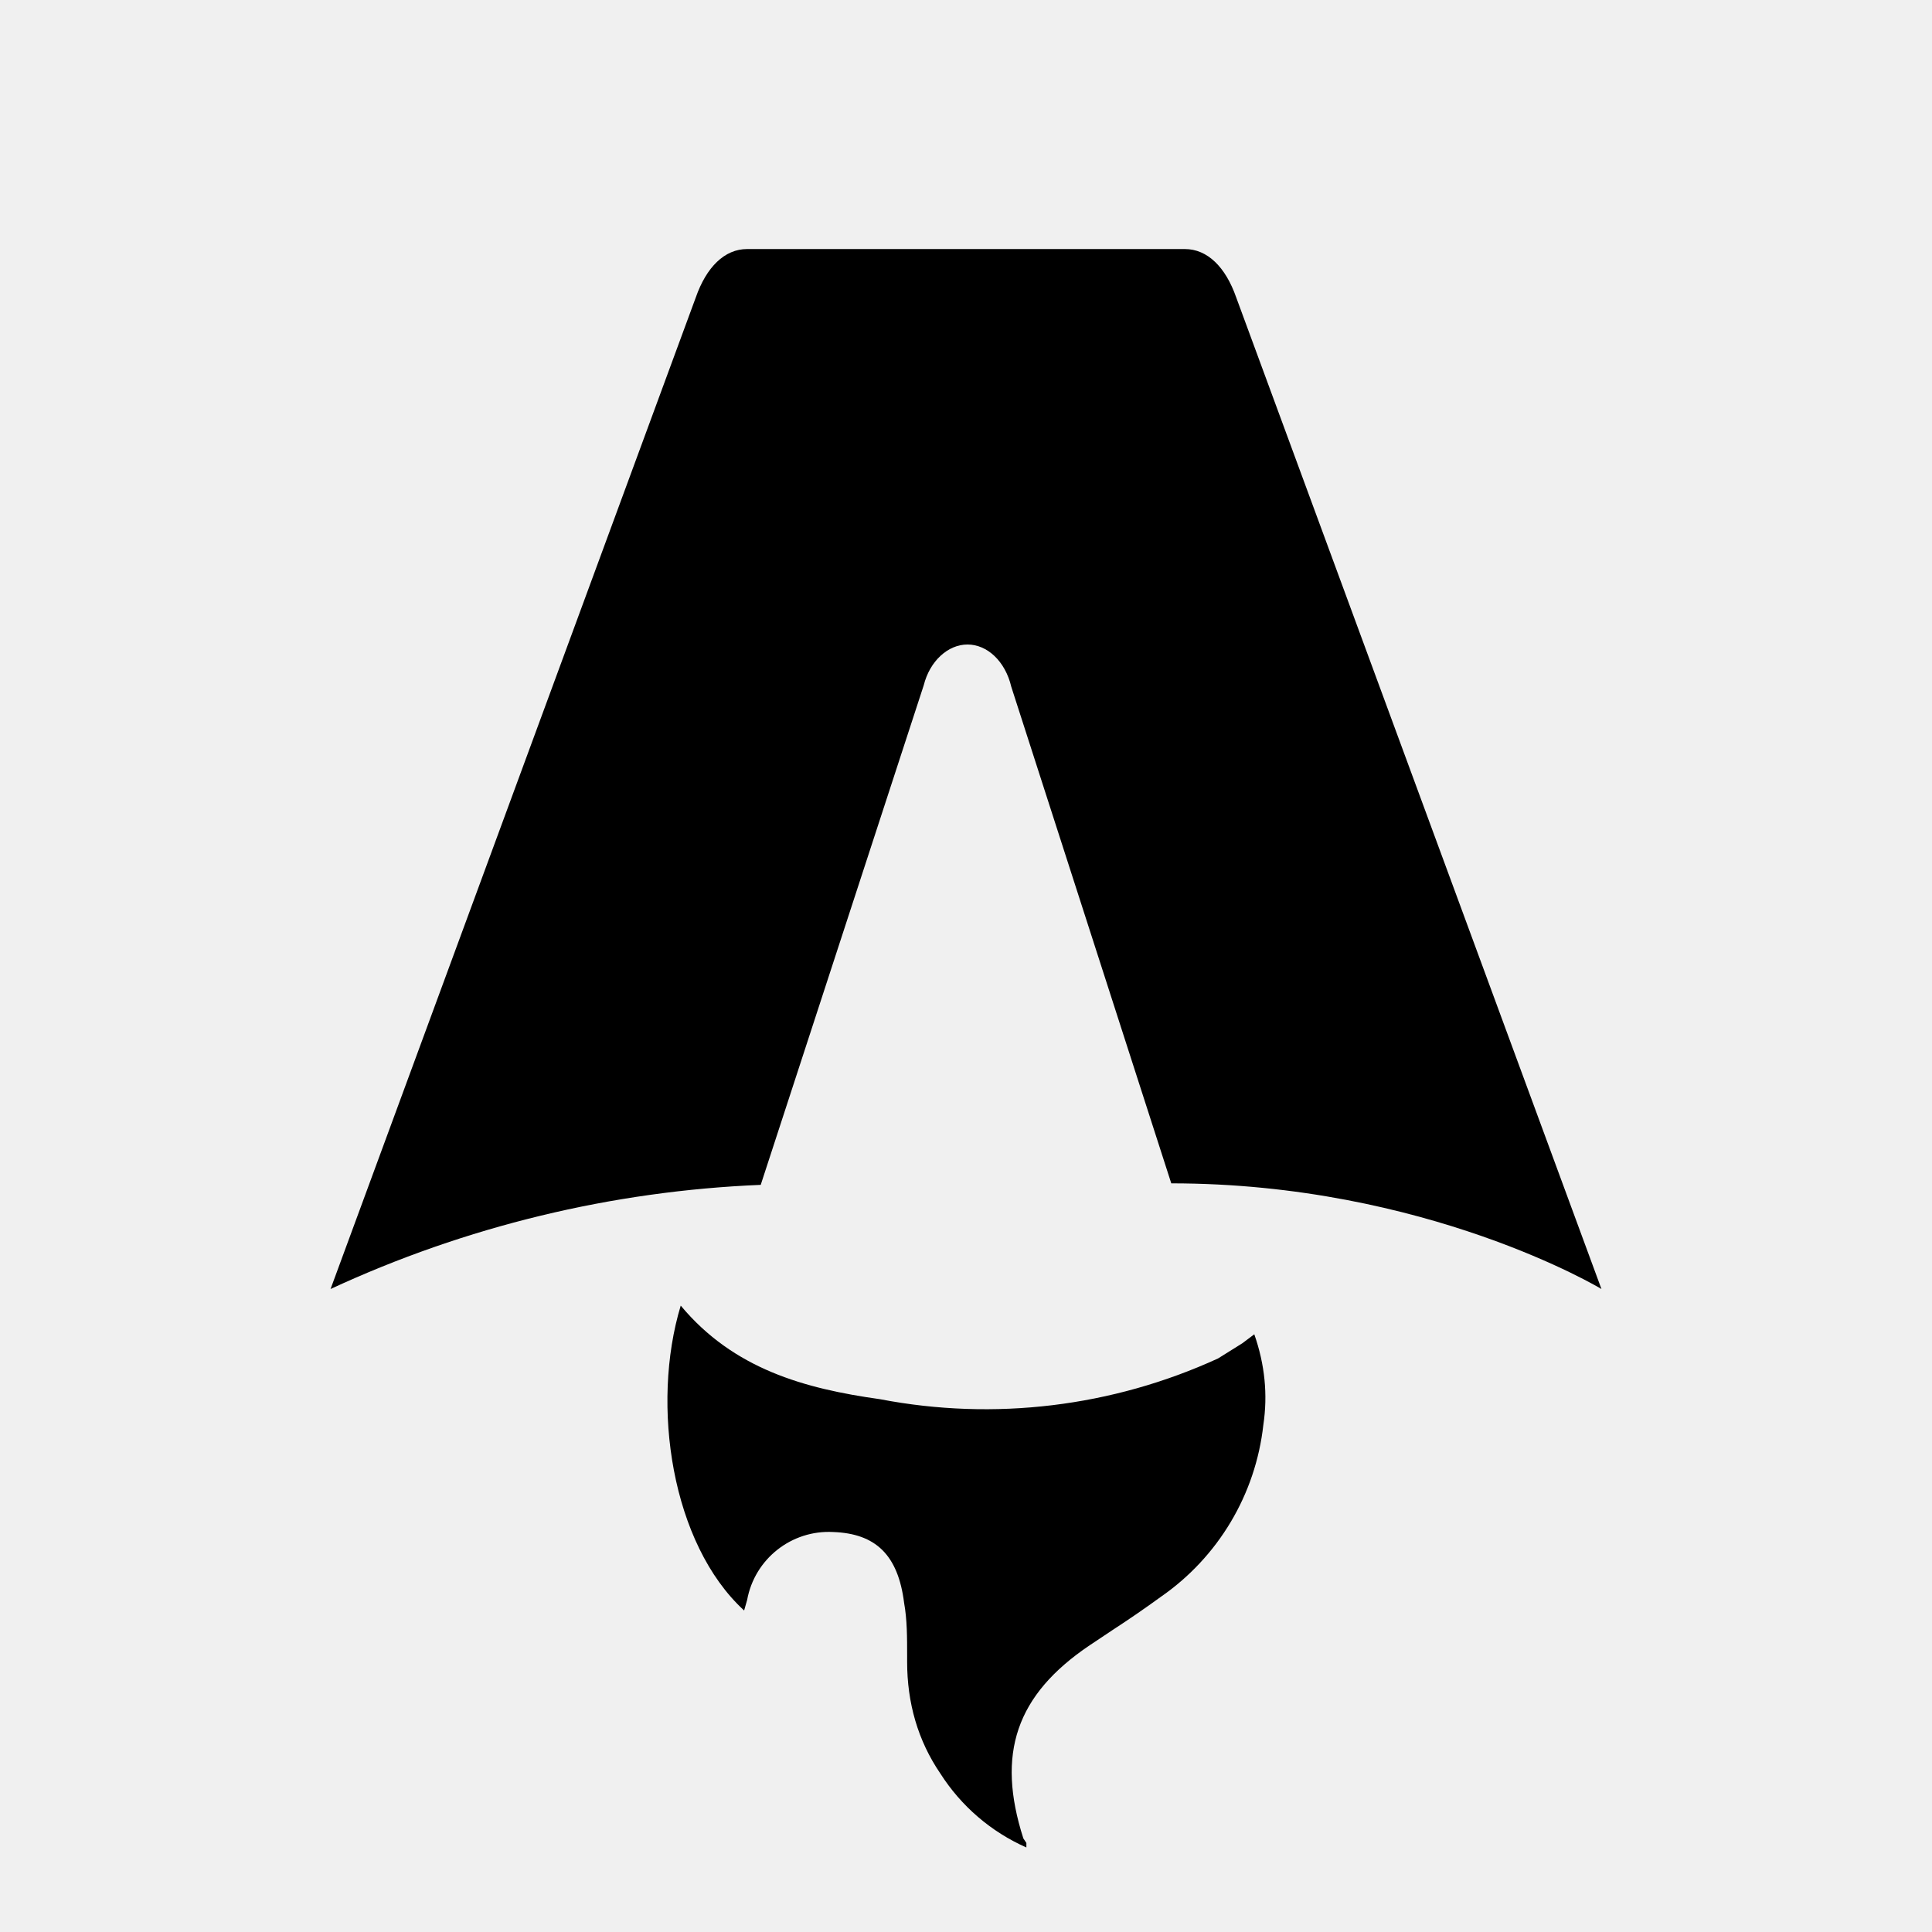
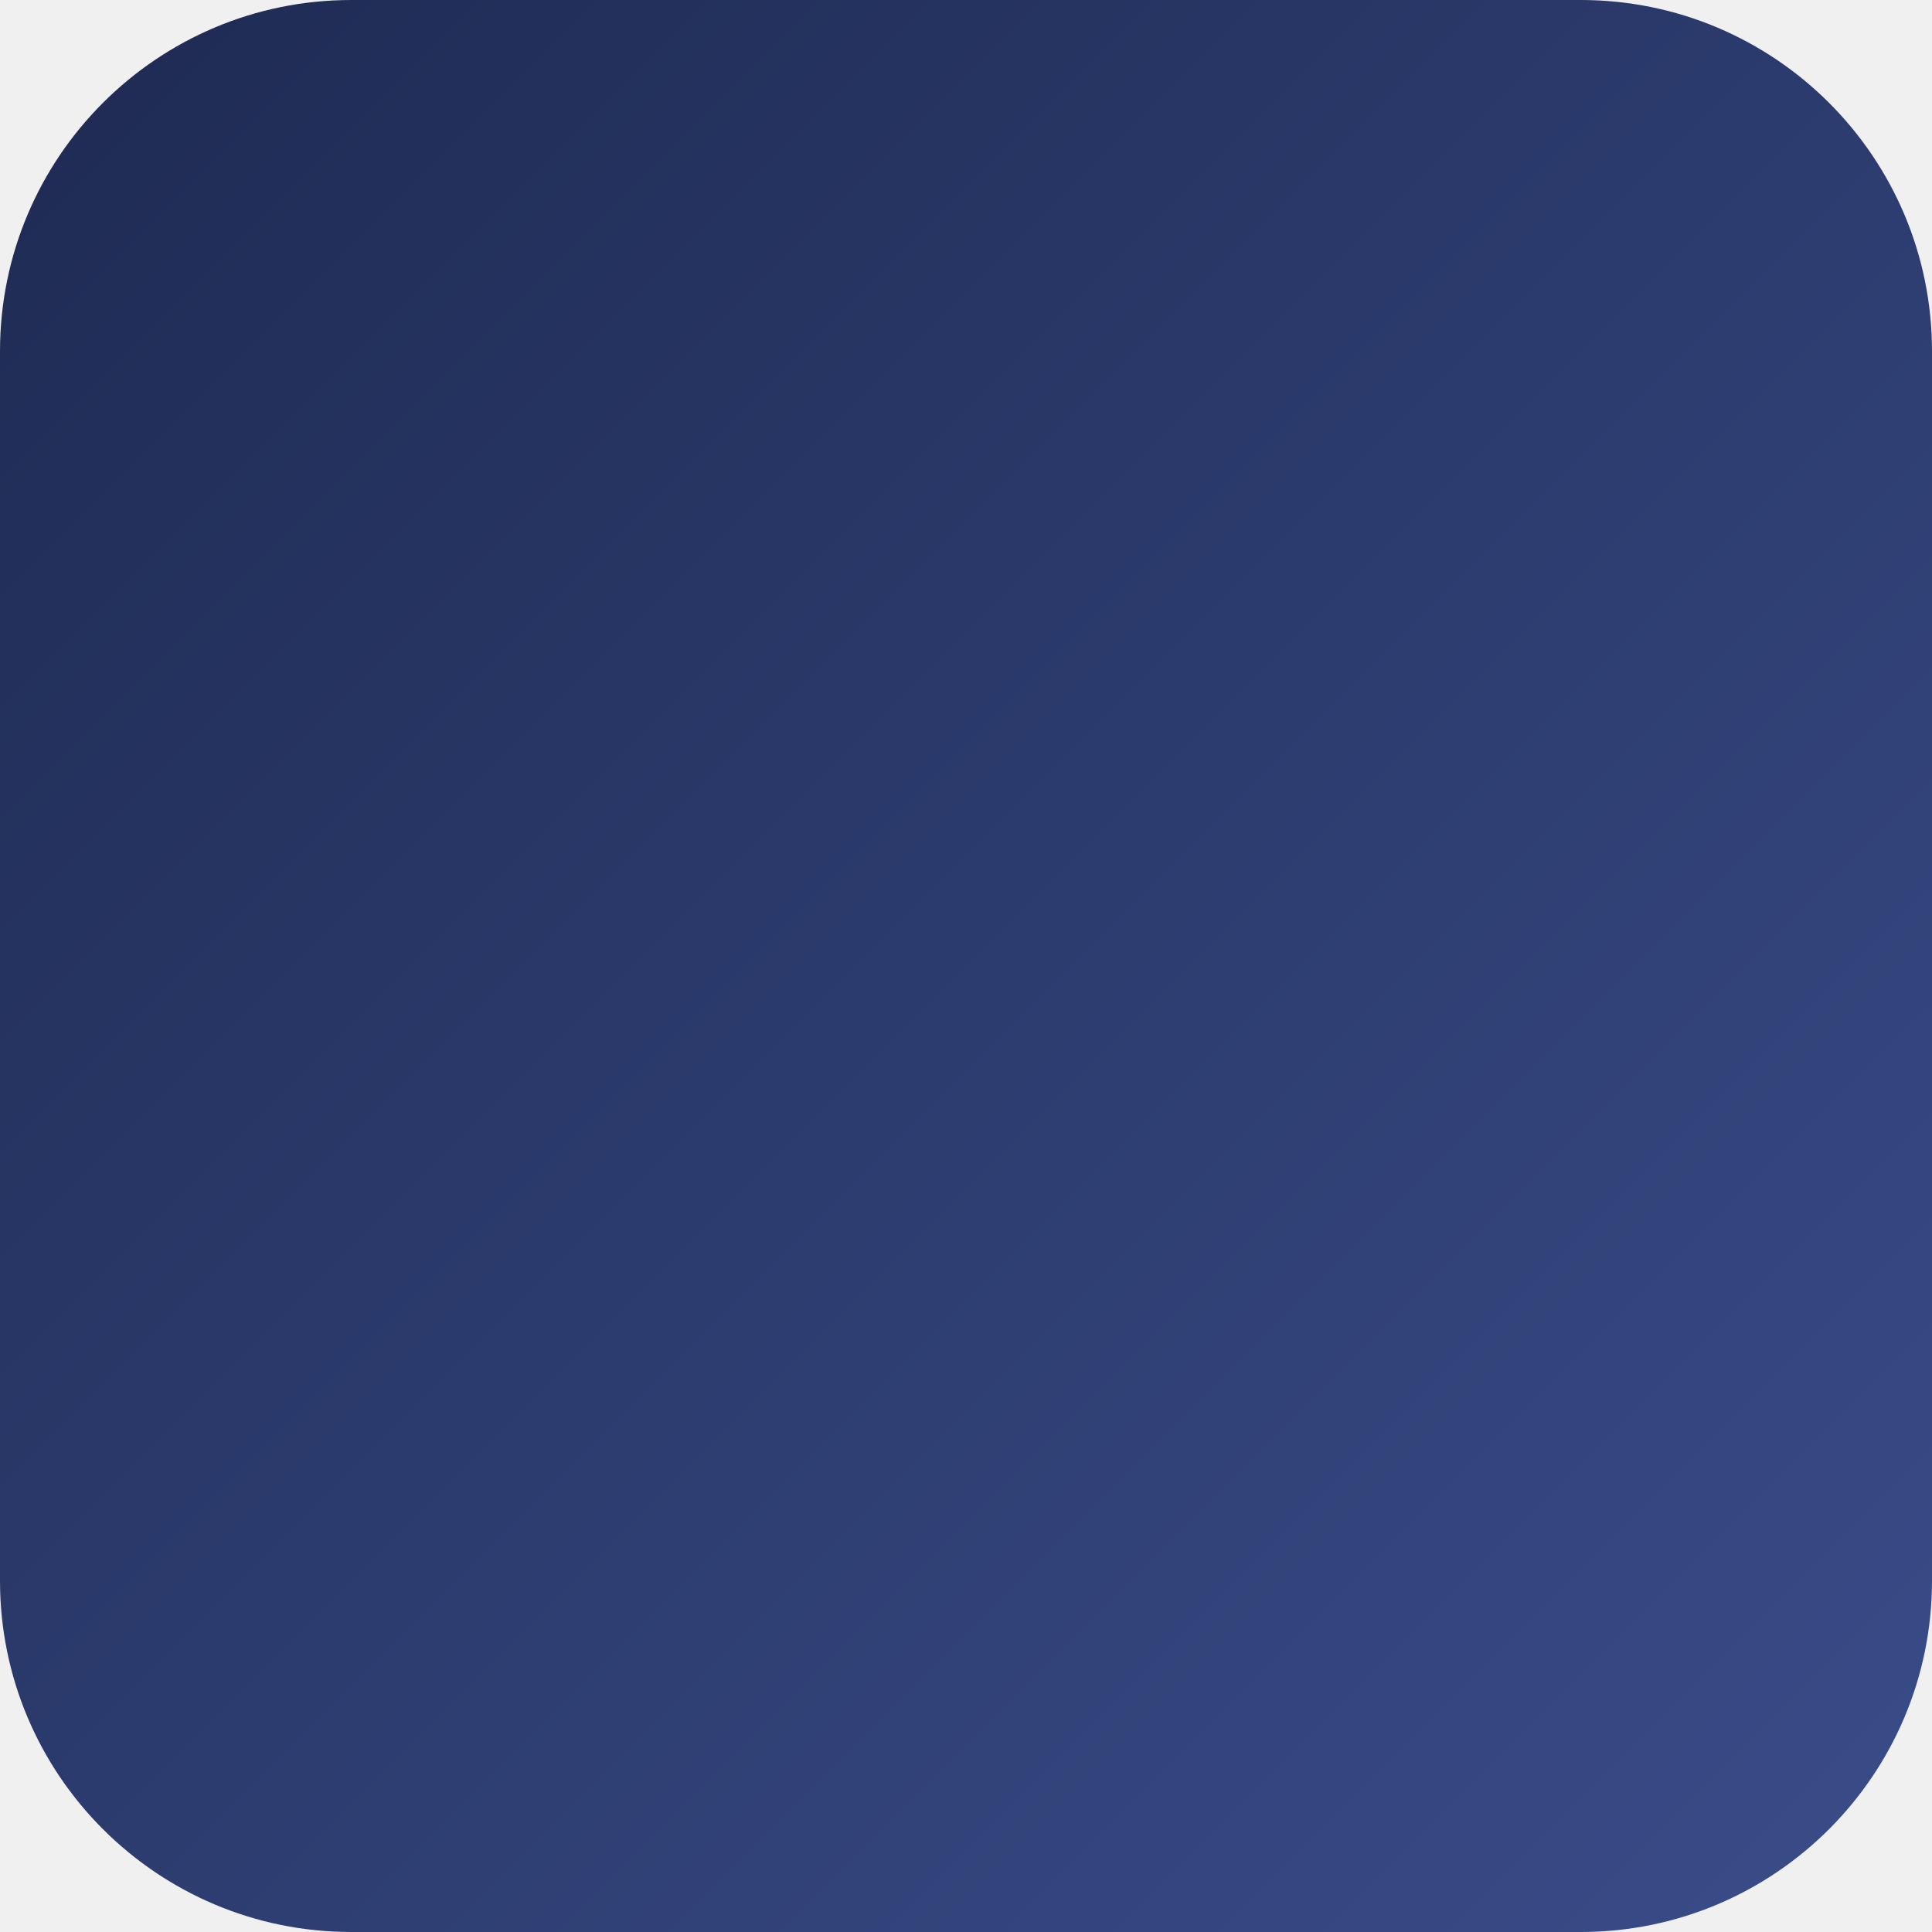
- <svg xmlns="http://www.w3.org/2000/svg" fill="none" viewBox="0 0 128 128">
-   <path d="M50.4 78.5a75.1 75.1 0 0 0-28.5 6.9l24.2-65.7c.7-2 1.9-3.2 3.4-3.2h29c1.5 0 2.7 1.2 3.4 3.2l24.2 65.7s-11.6-7-28.5-7L67 45.5c-.4-1.7-1.6-2.8-2.9-2.8-1.3 0-2.5 1.1-2.9 2.7L50.4 78.5Zm-1.1 28.2Zm-4.2-20.2c-2 6.6-.6 15.8 4.2 20.2a17.5 17.5 0 0 1 .2-.7 5.5 5.5 0 0 1 5.7-4.5c2.8.1 4.3 1.5 4.7 4.7.2 1.1.2 2.3.2 3.5v.4c0 2.7.7 5.2 2.2 7.4a13 13 0 0 0 5.7 4.9v-.3l-.2-.3c-1.8-5.6-.5-9.5 4.4-12.8l1.5-1a73 73 0 0 0 3.2-2.2 16 16 0 0 0 6.8-11.4c.3-2 .1-4-.6-6l-.8.6-1.6 1a37 37 0 0 1-22.4 2.7c-5-.7-9.7-2-13.2-6.2Z" />
-   <style>
-         path { fill: #000; }
-         @media (prefers-color-scheme: dark) {
-             path { fill: #FFF; }
-         }
-     </style>
+ <svg xmlns="http://www.w3.org/2000/svg" viewBox="0 0 22 22">
+   <defs>
+     <linearGradient id="g" x1="0" y1="0" x2="1" y2="1">
+       <stop offset="0%" stop-color="#1e2a52" />
+       <stop offset="100%" stop-color="#3a4d8a" />
+     </linearGradient>
+   </defs>
+   <rect width="22" height="22" rx="4" fill="url(#g)" />
</svg>
